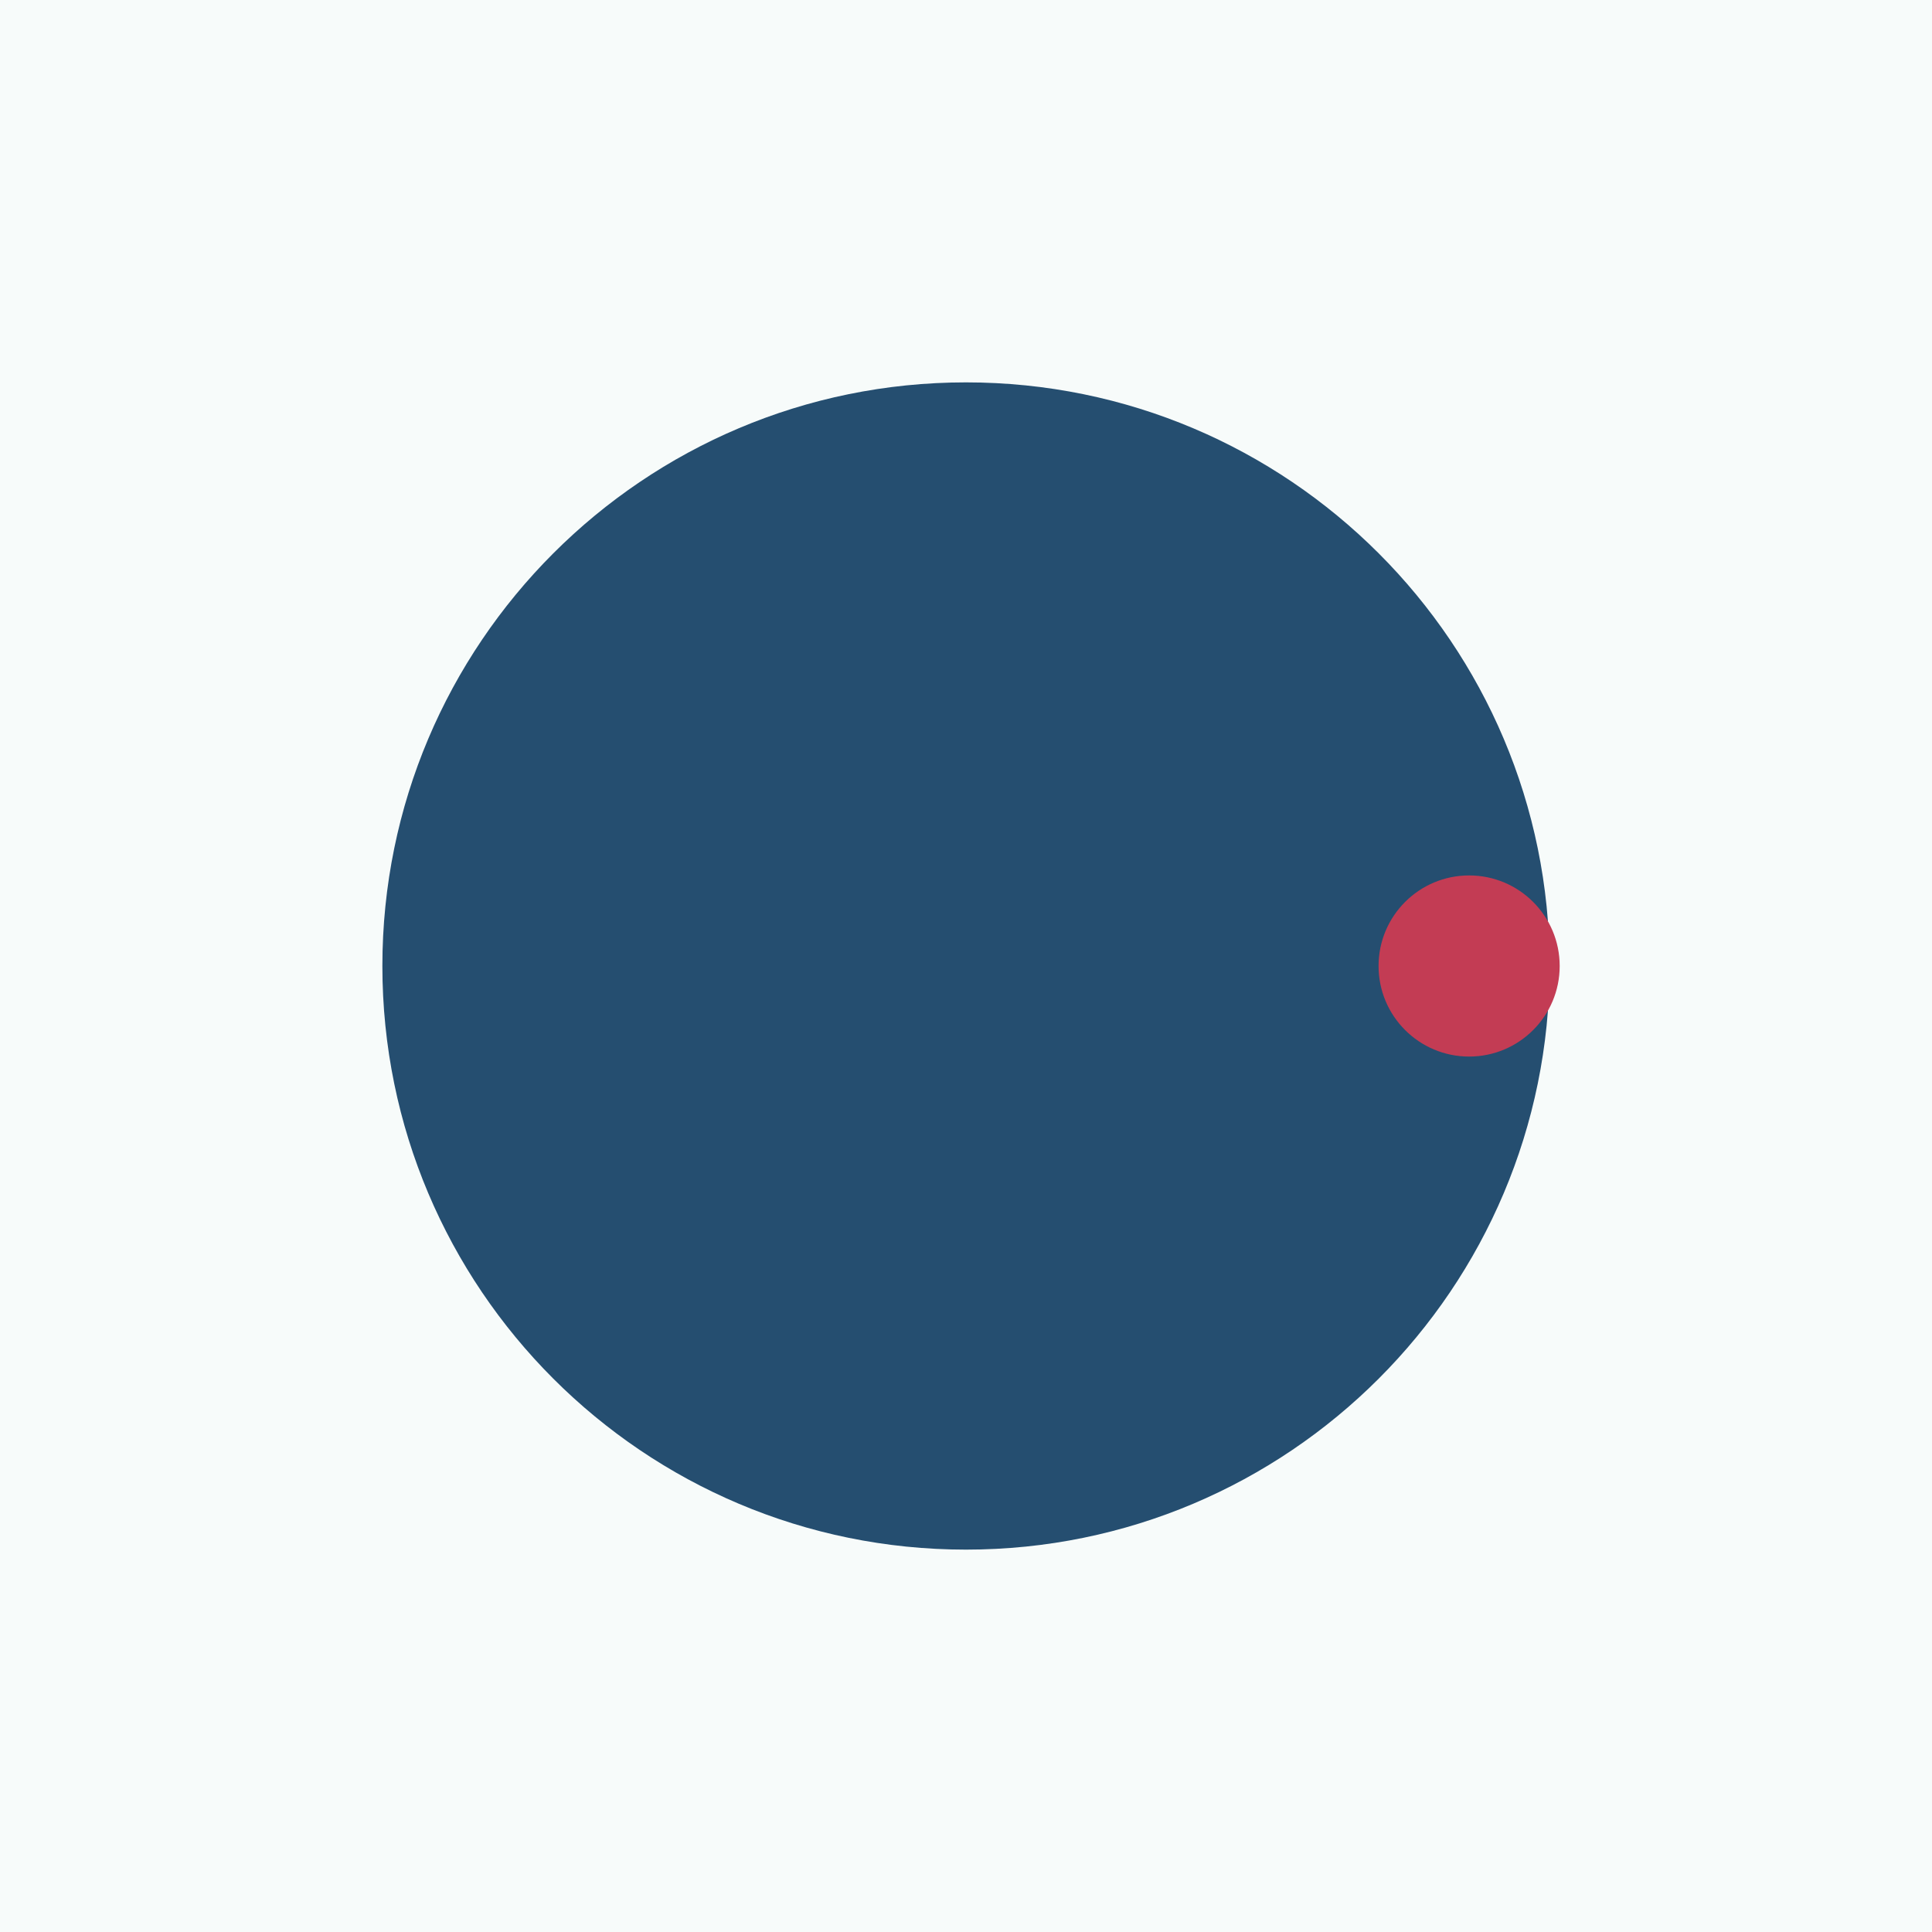
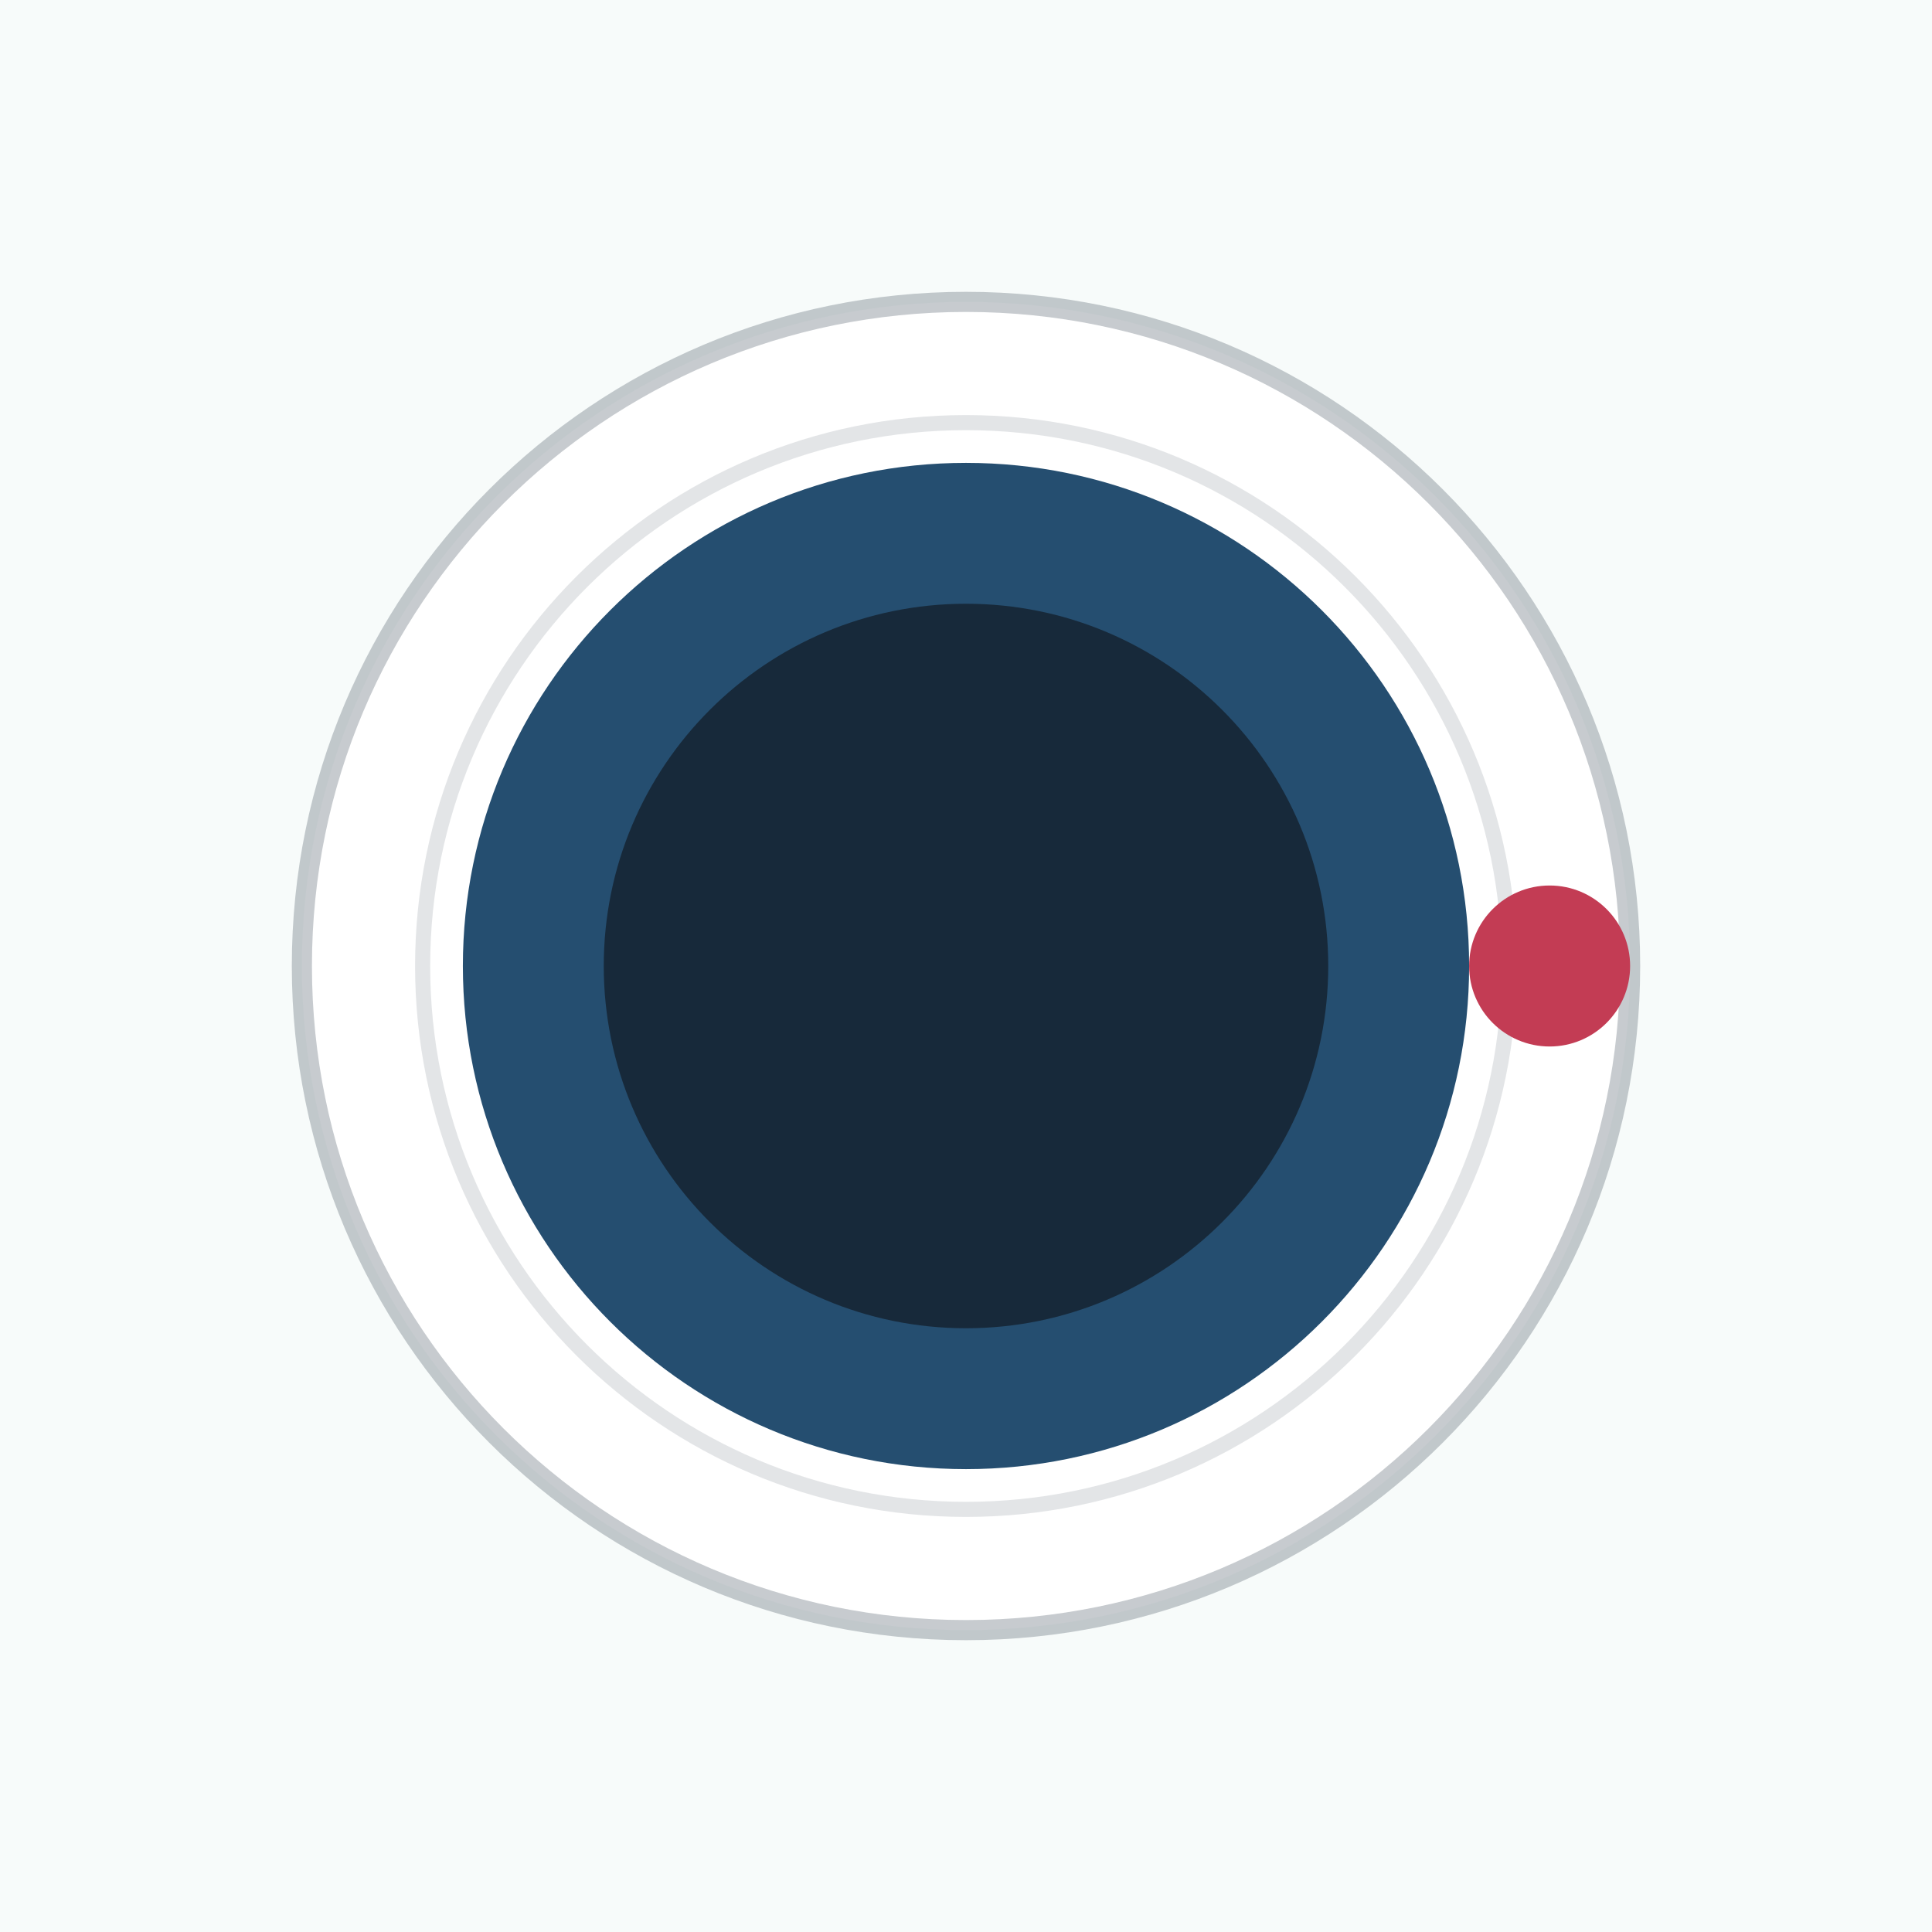
<svg xmlns="http://www.w3.org/2000/svg" viewBox="0 0 192 192">
-   <rect width="192" height="192" fill="#f7fbfa" />
-   <circle cx="96" cy="96" r="58" fill="#254e70" />
-   <circle cx="146" cy="96" r="9" fill="#c33c54" />
+   <style>
+     .ground { fill: #f7fbfa; }
+     .rim    { fill: #ffffff; stroke: rgba(23, 41, 58, 0.24); }
+     .rim-in { stroke: rgba(23, 41, 58, 0.12); }
+     .pool   { fill: #254e70; }
+     .pool-deep { fill: #17293a; }
+     .hanko  { fill: #c33c54; }
+     @media (prefers-color-scheme: dark) {
+       .ground { fill: #0f1d2b; }
+       .rim    { fill: #1f3549; stroke: rgba(236, 246, 244, 0.22); }
+       .rim-in { stroke: rgba(236, 246, 244, 0.10); }
+       .pool   { fill: #254e70; }
+       .pool-deep { fill: #17293a; }
+       .hanko  { fill: #e05a72; }
+     }
+   </style>
+   <rect class="ground" width="192" height="192" />
+   <circle class="rim" cx="96" cy="96" r="66" stroke-width="2" />
+   <circle class="rim-in" cx="96" cy="96" r="54" fill="none" stroke-width="1.5" />
+   <circle class="pool" cx="96" cy="96" r="50" />
+   <circle class="pool-deep" cx="96" cy="96" r="36" />
+   <circle class="hanko" cx="154" cy="96" r="8" />
</svg>
